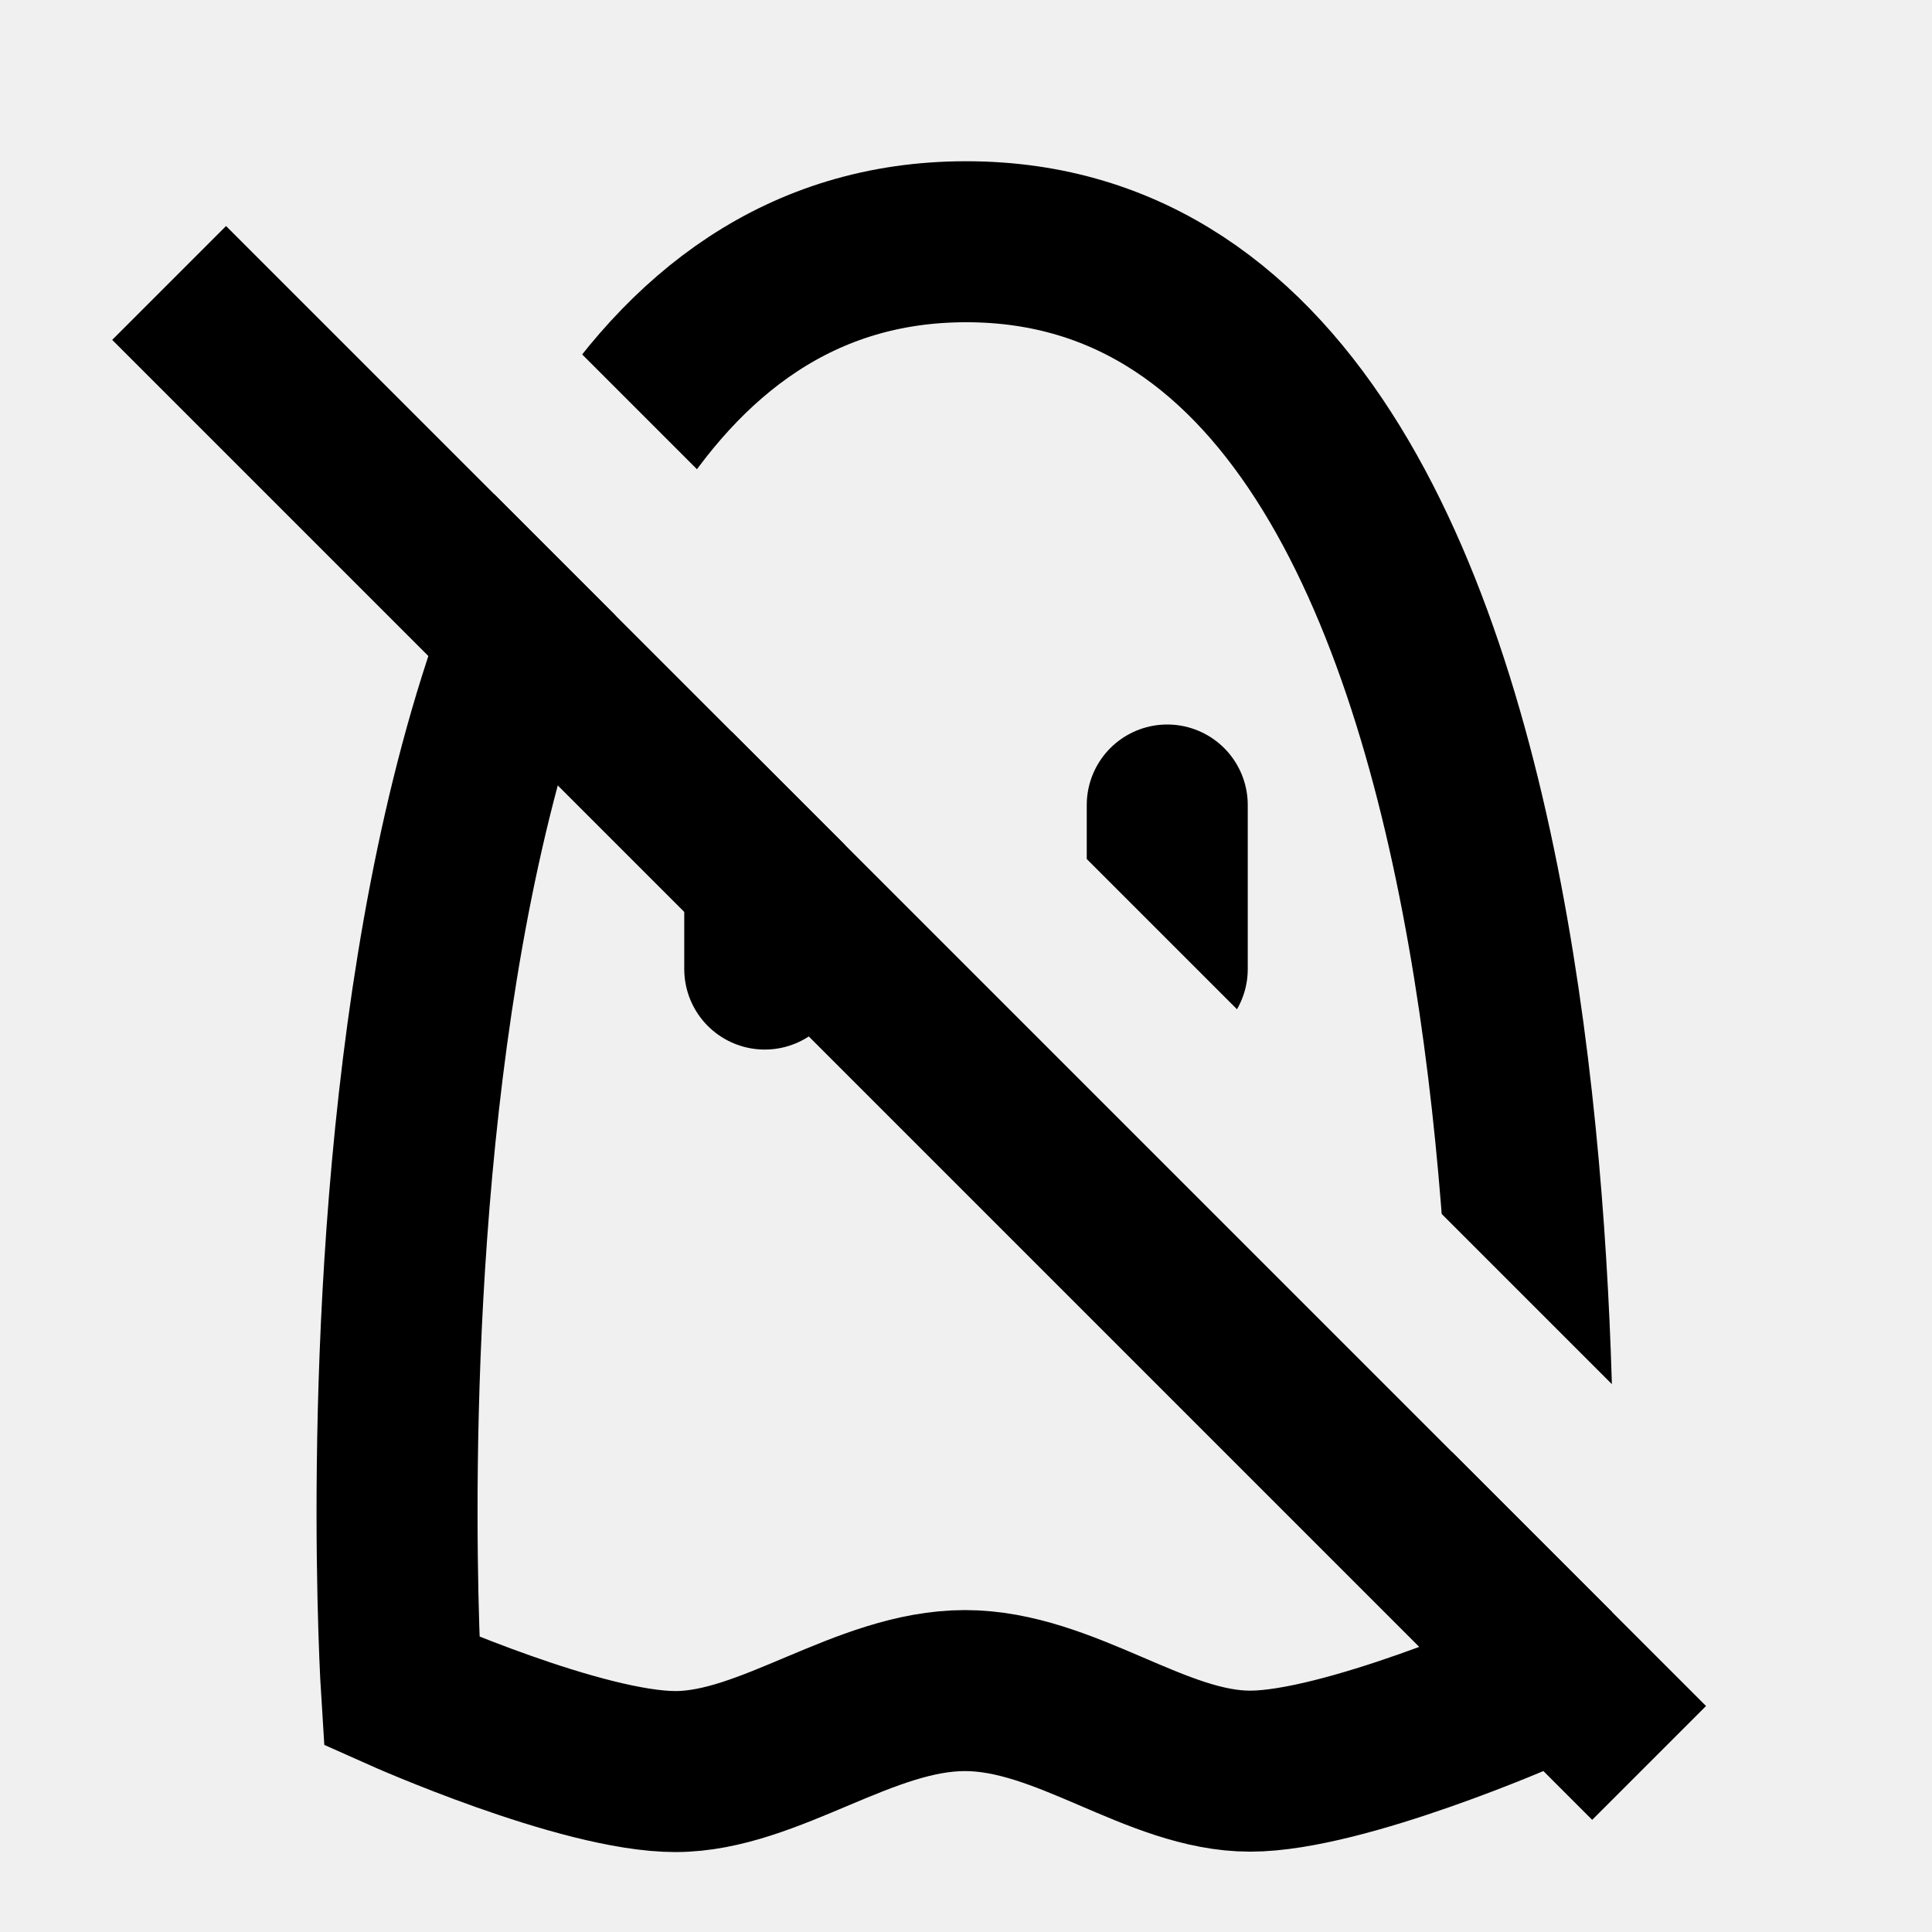
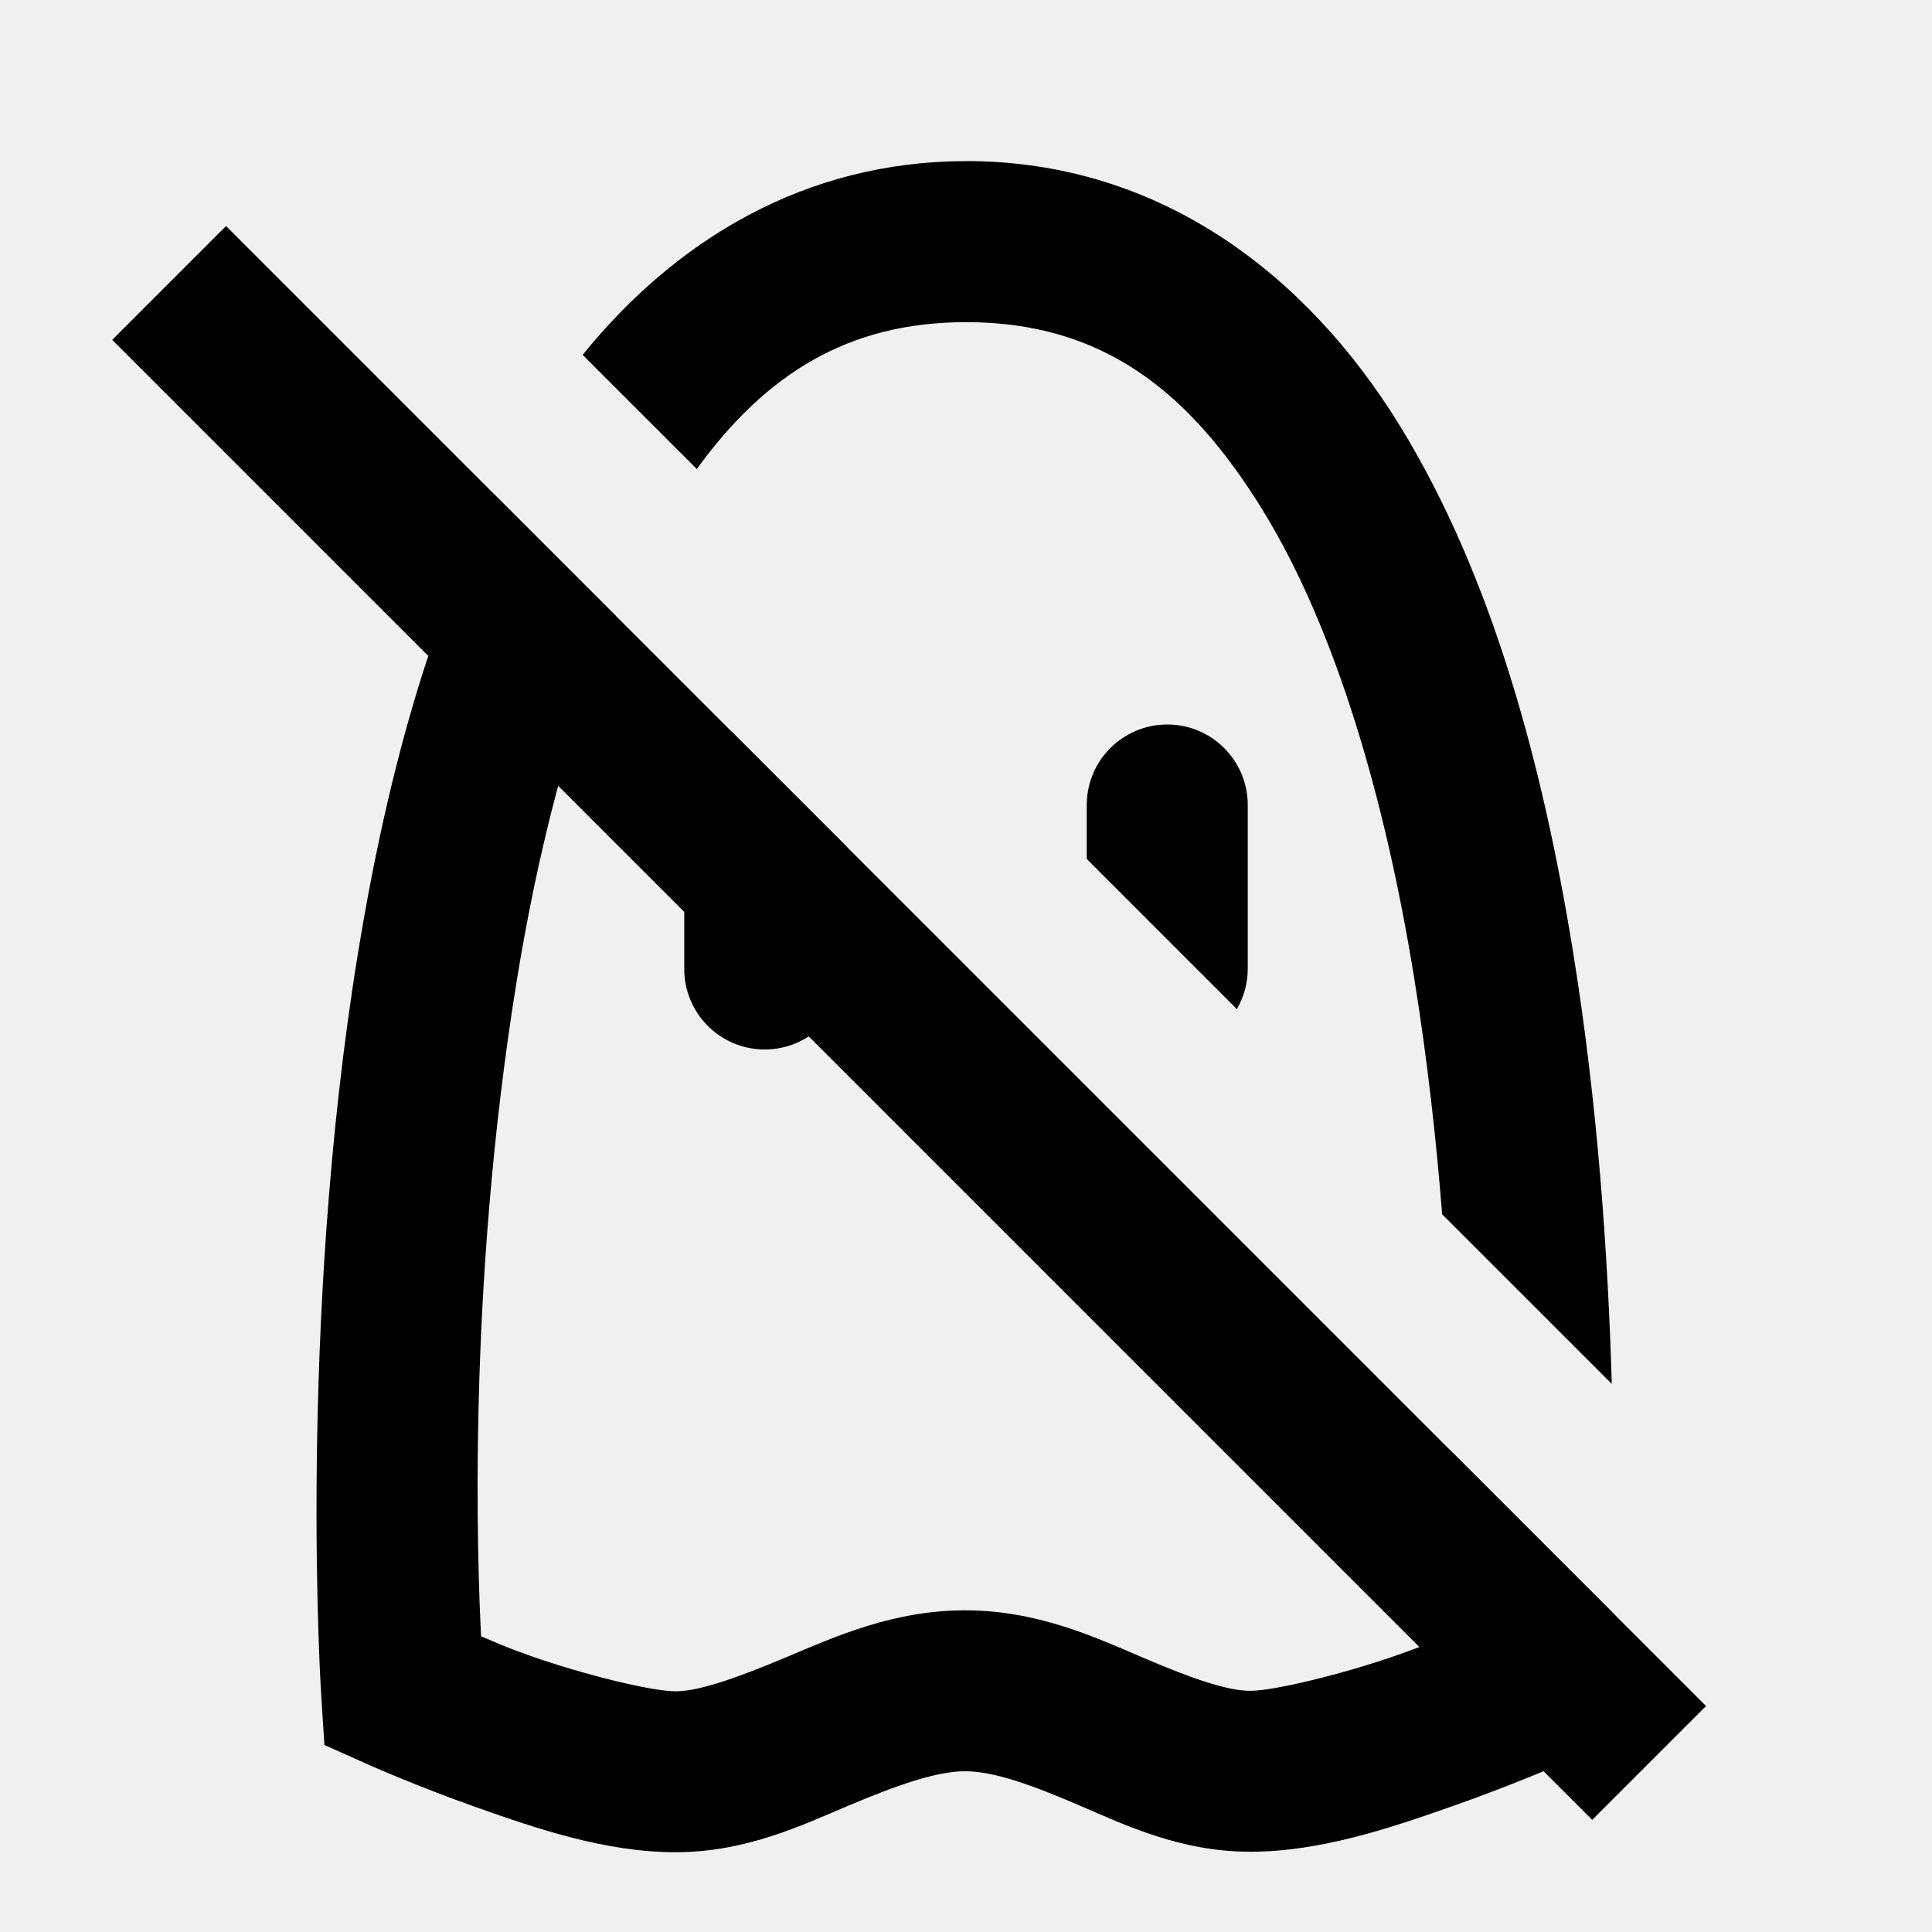
- <svg xmlns="http://www.w3.org/2000/svg" width="24" height="24" viewBox="0 0 24 24" version="1.1" id="svg1">
-   <defs id="defs1">
-     <mask maskUnits="userSpaceOnUse" id="mask-powermask-path-effect4">
-       <path id="mask-powermask-path-effect4_box" style="fill:#ffffff;fill-opacity:1" d="M 2.931,1.003 H 21.047 V 24.007 H 2.931 Z" />
-       <path id="path4" style="display:inline;fill:#000000;stroke-width:2;stroke-linecap:round;stroke-dashoffset:0.15" d="M 4.222,1.393 22.607,19.778 21.192,21.192 2.808,2.808 Z" />
-     </mask>
-     <filter id="mask-powermask-path-effect4_inverse" style="color-interpolation-filters:sRGB" height="100" width="100" x="-50" y="-50">
-       <feColorMatrix id="mask-powermask-path-effect4_primitive1" values="1" type="saturate" result="fbSourceGraphic" />
-       <feColorMatrix id="mask-powermask-path-effect4_primitive2" values="-1 0 0 0 1 0 -1 0 0 1 0 0 -1 0 1 0 0 0 1 0 " in="fbSourceGraphic" />
-     </filter>
-     <filter id="mask-powermask-path-effect6_inverse" style="color-interpolation-filters:sRGB" height="100" width="100" x="-50" y="-50">
-       <feColorMatrix id="mask-powermask-path-effect6_primitive1" values="1" type="saturate" result="fbSourceGraphic" />
-       <feColorMatrix id="mask-powermask-path-effect6_primitive2" values="-1 0 0 0 1 0 -1 0 0 1 0 0 -1 0 1 0 0 0 1 0 " in="fbSourceGraphic" />
-     </filter>
-     <mask maskUnits="userSpaceOnUse" id="mask-powermask-path-effect6">
-       <path id="mask-powermask-path-effect6_box" style="fill:#ffffff;fill-opacity:1" d="m 12.5,8 h 4 v 6.038 h -4 z" />
-       <path id="path6" style="display:inline;fill:#000000;stroke-width:2;stroke-linecap:round;stroke-dashoffset:0.15" d="M 4.222,1.393 22.607,19.778 21.192,21.192 2.808,2.808 Z" />
-     </mask>
-     <filter id="mask-powermask-path-effect7_inverse" style="color-interpolation-filters:sRGB" height="100" width="100" x="-50" y="-50">
-       <feColorMatrix id="mask-powermask-path-effect7_primitive1" values="1" type="saturate" result="fbSourceGraphic" />
-       <feColorMatrix id="mask-powermask-path-effect7_primitive2" values="-1 0 0 0 1 0 -1 0 0 1 0 0 -1 0 1 0 0 0 1 0 " in="fbSourceGraphic" />
-     </filter>
-     <mask maskUnits="userSpaceOnUse" id="mask-powermask-path-effect7">
-       <path id="mask-powermask-path-effect7_box" style="fill:#ffffff;fill-opacity:1" d="m 7.5,8 h 4 v 6.038 h -4 z" />
-       <path id="path7" style="display:inline;fill:#000000;stroke-width:2;stroke-linecap:round;stroke-dashoffset:0.15" d="M 4.222,1.393 22.607,19.778 21.192,21.192 2.808,2.808 Z" />
-     </mask>
-   </defs>
-   <g id="layer1">
-     <path style="fill:none;stroke:#000000;stroke-width:2;stroke-linecap:round;stroke-linejoin:miter;stroke-dasharray:none;stroke-opacity:1" d="m 9.5,10 v 2.038" id="path2" mask="url(#mask-powermask-path-effect7)" />
-     <path style="fill:none;stroke:#000000;stroke-width:2;stroke-linecap:round;stroke-linejoin:miter;stroke-dasharray:none;stroke-opacity:1" d="m 14.5,10 v 2.038" id="path2-5" mask="url(#mask-powermask-path-effect6)" />
-     <circle style="display:none;fill:#000000;stroke-width:2;stroke-linecap:round;stroke-dasharray:none;stroke-dashoffset:0.15" id="path3" cx="12" cy="14.5" r="0.5" />
-     <rect style="display:inline;fill:#000000;stroke-width:2;stroke-linecap:round;stroke-dasharray:none;stroke-dashoffset:0.15" id="rect3" width="26" height="2" x="3.971" y="4.4408921e-16" transform="rotate(45)" />
-     <path style="fill:none;stroke:#000000;stroke-width:2;stroke-linecap:butt;stroke-linejoin:miter;stroke-dasharray:none;stroke-opacity:1" d="m 4.988,21.009 c 0,0 -1.151,-18.005 7.013,-18.006 8.164,-0.002 6.985,17.991 6.985,17.991 0,0 -2.289,1.007 -3.455,1.008 -1.167,0.001 -2.296,-1.001 -3.544,-1.001 -1.249,1.23e-4 -2.427,1.004 -3.594,1.006 -1.167,0.001 -3.405,-0.998 -3.405,-0.998 z" id="path1" mask="url(#mask-powermask-path-effect4)" />
+ <svg xmlns="http://www.w3.org/2000/svg" width="24" height="24" version="1.1" viewBox="0 0 24 24">
+   <g stroke-linecap="round">
+     <path d="m9.092 9.092a1 1 0 0 0-0.592 0.908v2.037a1 1 0 0 0 1 1 1 1 0 0 0 1-1v-1.537l-1.408-1.408z" />
+     <path d="m14.5 9a1 1 0 0 0-1 1v0.67l1.865 1.865a1 1 0 0 0 0.135-0.498v-2.037a1 1 0 0 0-1-1z" />
+     <rect transform="rotate(45)" x="3.971" y="4.4409e-16" width="26" height="2" stroke-dashoffset=".15" stroke-width="2" />
  </g>
+   <path d="m12 2.002c-2.011 3.763e-4 -3.614 0.989-4.762 2.406l1.418 1.418c0.854-1.176 1.875-1.824 3.346-1.824 1.674-3.136e-4 2.761 0.836 3.684 2.336 0.923 1.5 1.532 3.644 1.883 5.82 0.164 1.019 0.273 2.004 0.346 2.926l2.107 2.107c-0.046-1.572-0.171-3.448-0.479-5.354-0.375-2.322-1.002-4.675-2.154-6.549s-2.98-3.288-5.389-3.287zm-5.859 4.139c-0.862 1.712-1.372 3.72-1.695 5.705-0.756 4.647-0.455 9.227-0.455 9.227l0.039 0.604 0.551 0.246s0.593 0.265 1.34 0.529 1.605 0.558 2.475 0.557c0.87-9.17e-4 1.56-0.332 2.152-0.582 0.593-0.25 1.083-0.424 1.44-0.424 0.357-3.5e-5 0.83 0.171 1.41 0.42 0.58 0.249 1.267 0.581 2.137 0.58 0.87-9.08e-4 1.736-0.295 2.494-0.561 0.758-0.266 1.361-0.531 1.361-0.531l0.557-0.244 0.039-0.605s0.025-0.398 0.043-1.033l-1.984-1.984c0.009 1.096-0.025 1.916-0.043 2.264-0.222 0.09-0.282 0.124-0.635 0.248-0.678 0.238-1.54 0.447-1.836 0.447-0.297 3.05e-4 -0.758-0.166-1.346-0.418-0.588-0.252-1.305-0.582-2.197-0.582-0.892 8.8e-5 -1.614 0.327-2.215 0.58-0.601 0.253-1.082 0.425-1.379 0.426-0.297 3.06e-4 -1.142-0.206-1.807-0.441-0.341-0.121-0.395-0.153-0.611-0.242-0.041-0.834-0.184-4.291 0.445-8.156 0.262-1.607 0.664-3.193 1.228-4.519l-1.508-1.508z" />
</svg>
